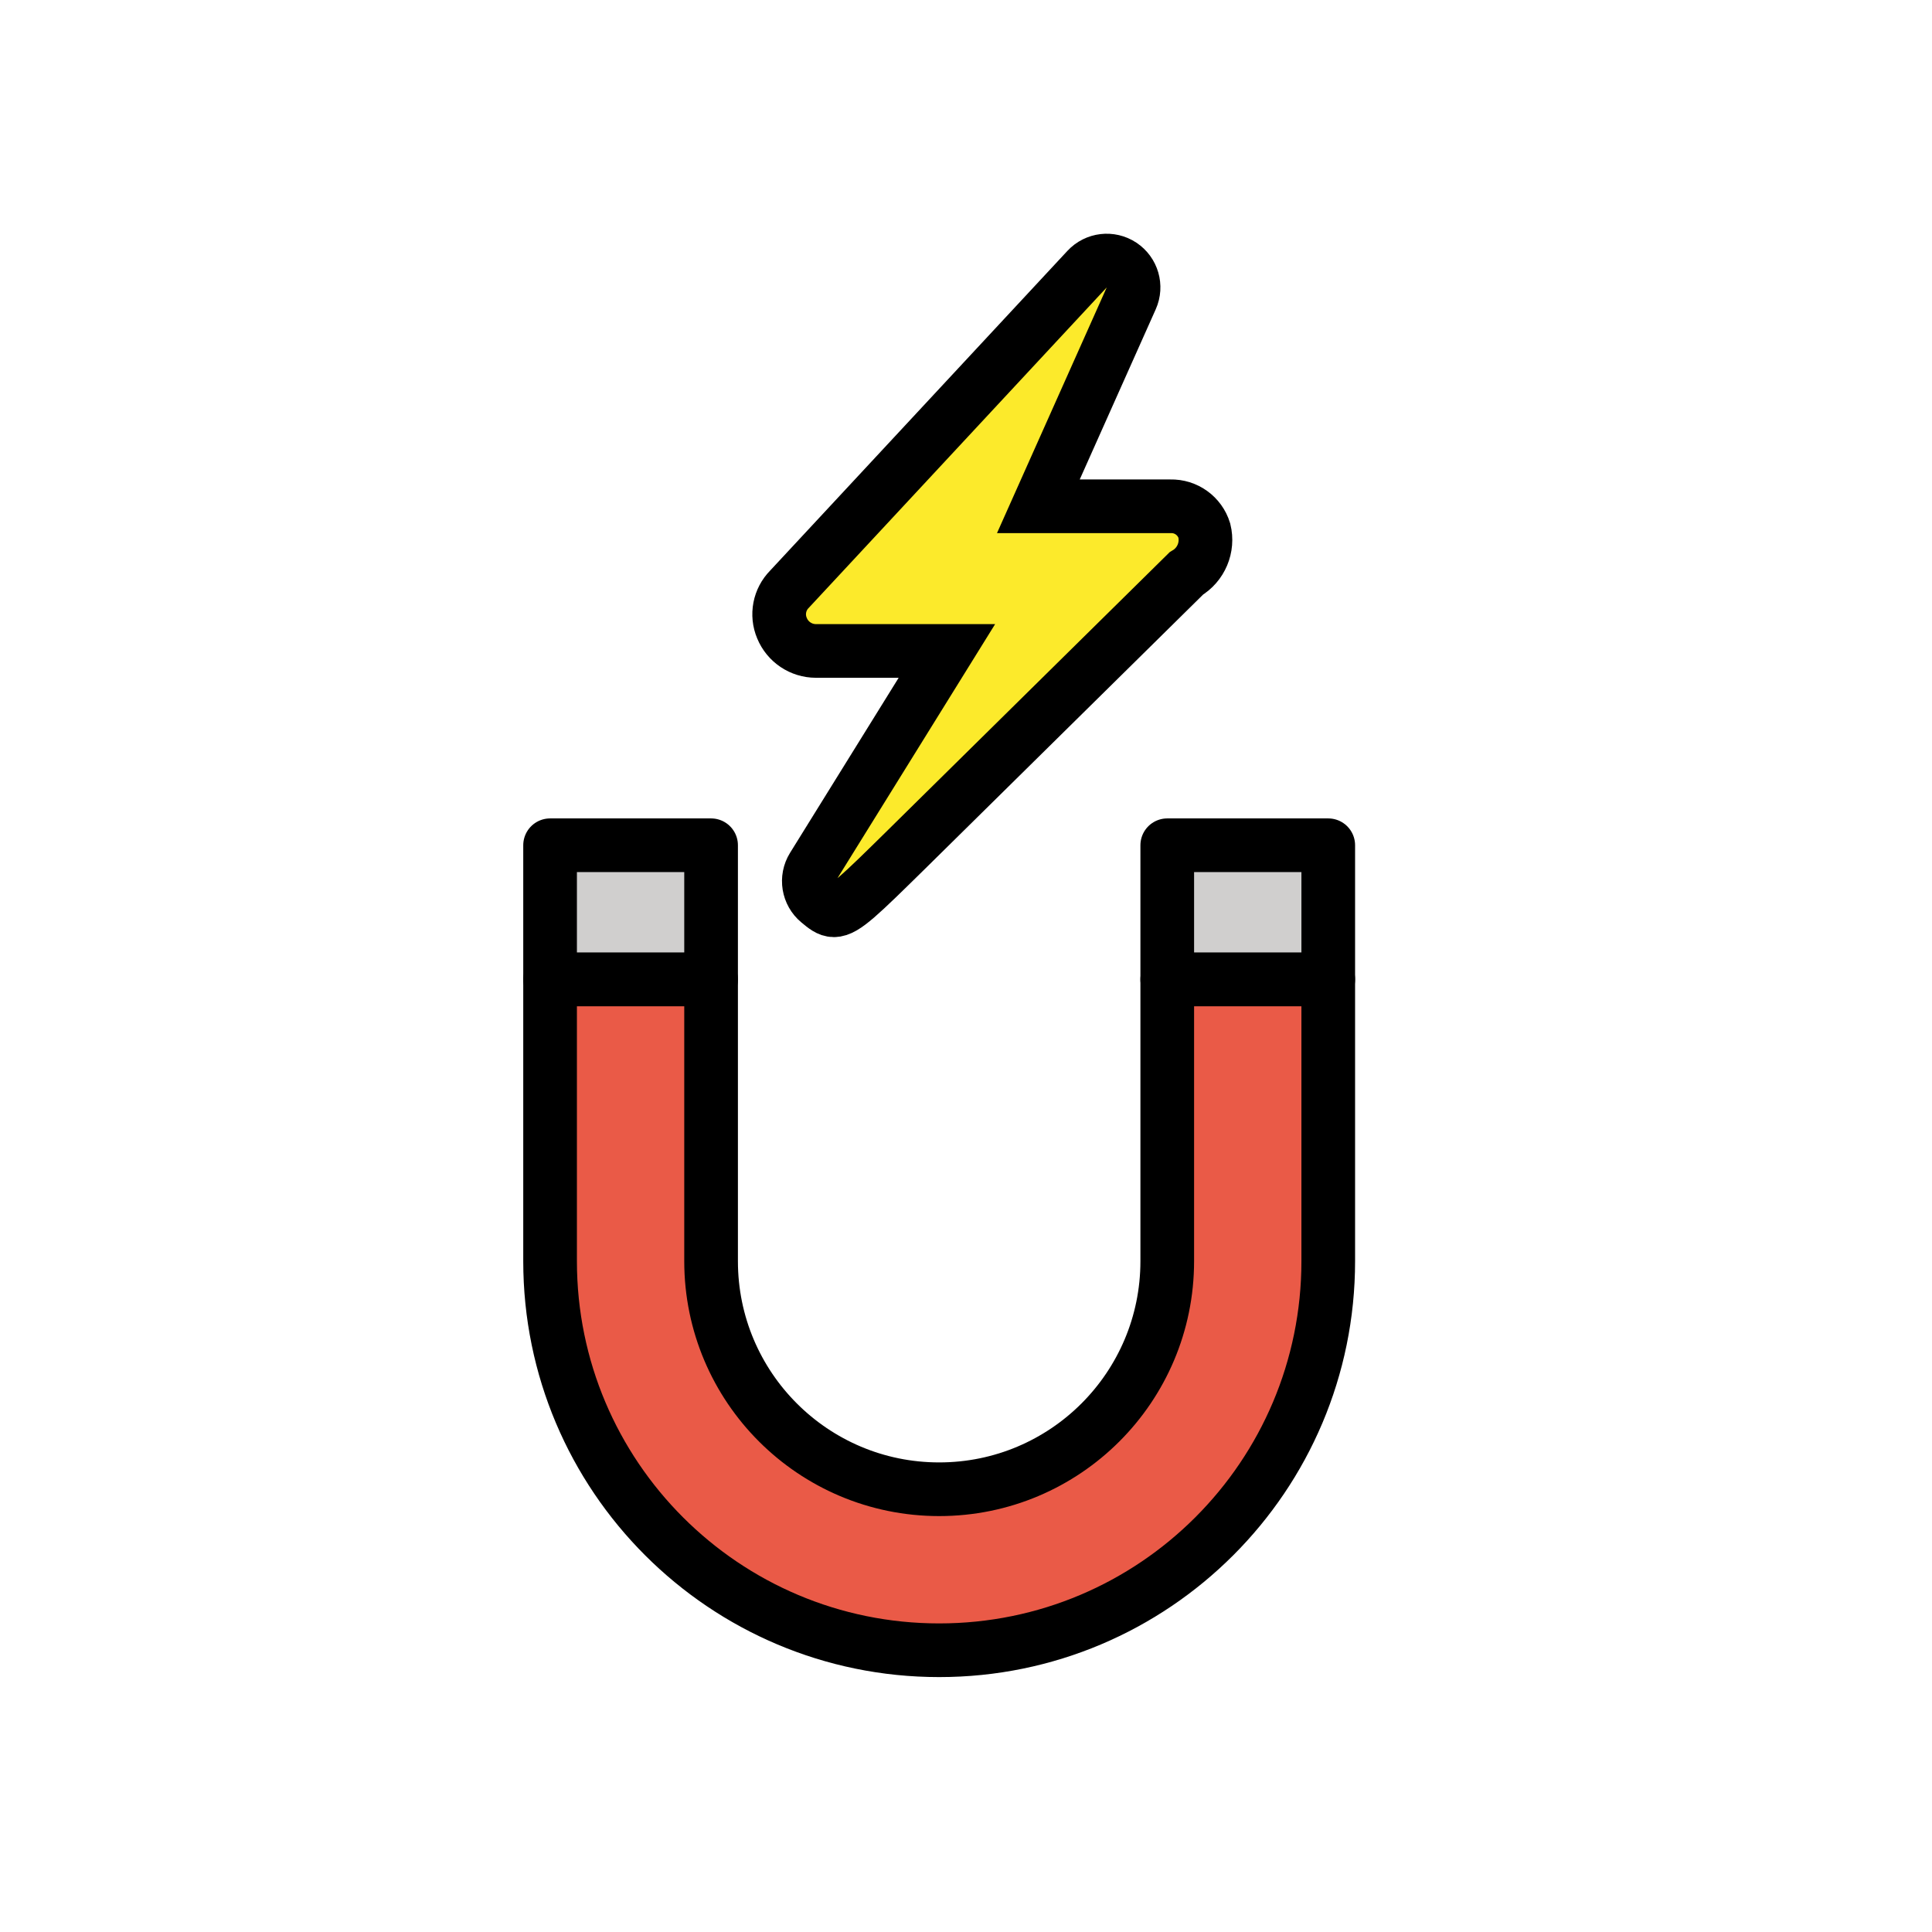
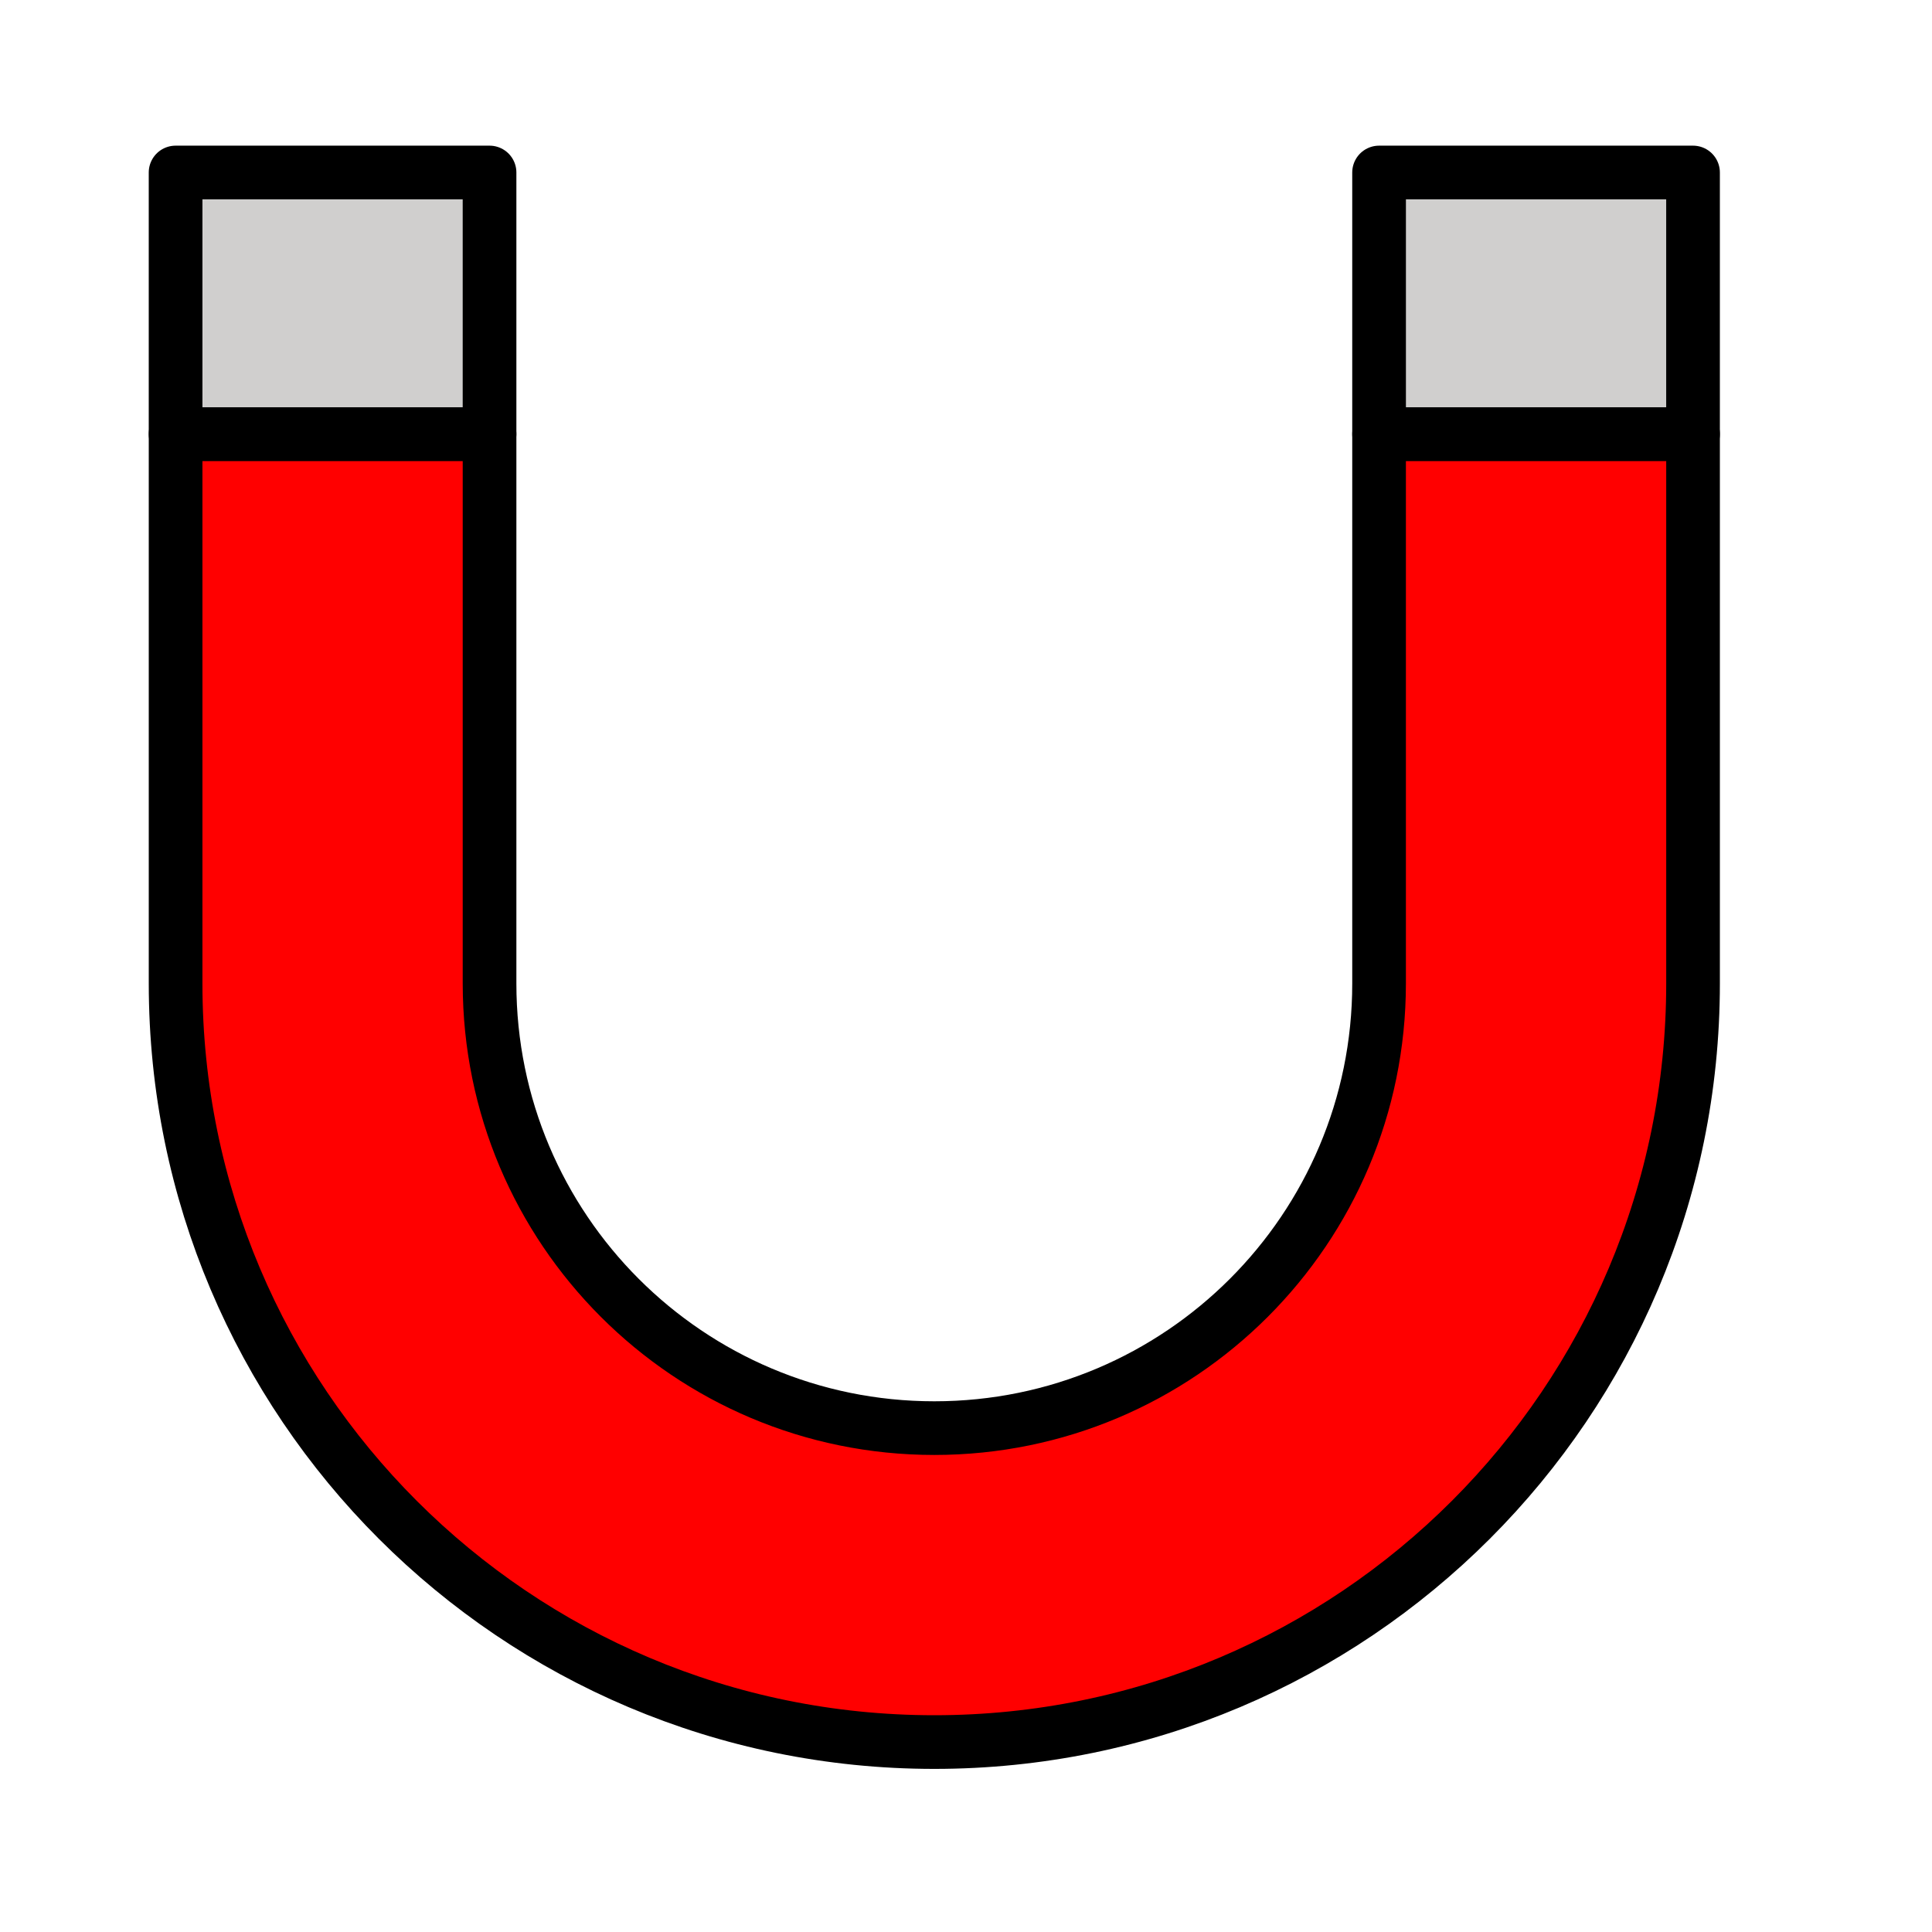
- <svg xmlns="http://www.w3.org/2000/svg" id="emoji" viewBox="0 0 72 72">
-   <g id="color">
-     <path fill="#ea5a47" d="M43.5,36.5V47a8.5,8.5,0,0,1-17,0V36.5h-6V47a14.5,14.5,0,0,0,29,0V36.5Z" />
-     <g>
-       <rect x="20.5" y="31.5" width="6" height="5" fill="#d0cfce" />
-       <rect x="43.5" y="31.5" width="6" height="5" fill="#d0cfce" />
-     </g>
-     <path fill="#fcea2b" d="M44.882,19.775a1.283,1.283,0,0,0-1.26-.907H38.697l3.461-7.75a1,1,0,0,0-1.645-1.089L29.421,21.958a1.327,1.327,0,0,0-.279,1.451,1.37,1.37,0,0,0,1.267.85h4.879l-4.995,8.05a1.001,1.001,0,0,0,.212,1.299c.227.188.38.315.572.315.4,0,.966-.557,2.716-2.278L44.21,21.371A1.452,1.452,0,0,0,44.882,19.775Z" />
+ <svg xmlns="http://www.w3.org/2000/svg" id="emoji" viewBox="0 0 72 72" version="1.1">
+   <defs id="defs27" />
+   <path fill="#ea5a47" d="m 51.394,16.177 v 20.472 a 16.575,16.573 0 0 1 -33.15,0 V 16.177 H 6.544 v 20.472 a 28.275,28.272 0 0 0 56.551,0 V 16.177 Z" id="path2" style="fill:#ff0000;stroke-width:1.586" />
+   <g id="g8" transform="matrix(1.95002,0,0,1.949762,-33.43176,-54.98904)" style="stroke-width:0.813">
+     <rect x="20.5" y="31.5" width="6" height="5" fill="#d0cfce" id="rect4" style="stroke-width:0.662" />
+     <rect x="43.5" y="31.5" width="6" height="5" fill="#d0cfce" id="rect6" style="stroke-width:0.662" />
  </g>
-   <g id="line">
-     <path fill="none" stroke="#000" stroke-linecap="round" stroke-linejoin="round" stroke-width="2" d="M43.5,36.5V47a8.5,8.5,0,0,1-17,0V36.5h-6V47a14.5,14.5,0,0,0,29,0V36.5Z" />
-     <g>
-       <rect x="20.5" y="31.5" width="6" height="5" fill="none" stroke="#000" stroke-linecap="round" stroke-linejoin="round" stroke-width="2" />
-       <rect x="43.5" y="31.5" width="6" height="5" fill="none" stroke="#000" stroke-linecap="round" stroke-linejoin="round" stroke-width="2" />
-     </g>
-     <path fill="none" stroke="#000" stroke-miterlimit="10" stroke-width="2" d="M44.882,19.775a1.283,1.283,0,0,0-1.26-.907H38.697l3.461-7.75a1,1,0,0,0-1.645-1.089L29.421,21.958a1.327,1.327,0,0,0-.279,1.451,1.37,1.37,0,0,0,1.267.85h4.879l-4.995,8.05a1.001,1.001,0,0,0,.212,1.299c.227.188.38.315.572.315.4,0,.966-.557,2.716-2.278L44.21,21.371A1.452,1.452,0,0,0,44.882,19.775Z" />
+   <path fill="none" stroke="#000000" stroke-linecap="round" stroke-linejoin="round" stroke-width="2" d="m 51.394,16.177 v 20.472 a 16.575,16.573 0 0 1 -33.15,0 V 16.177 H 6.544 v 20.472 a 28.275,28.272 0 0 0 56.551,0 V 16.177 Z" id="path13" style="stroke-width:2;stroke-miterlimit:4;stroke-dasharray:none" />
+   <g id="g19" transform="matrix(1.95002,0,0,1.949762,-33.43176,-54.98904)" style="stroke-width:1.026;stroke-miterlimit:4;stroke-dasharray:none">
+     <rect x="20.5" y="31.5" width="6" height="5" fill="none" stroke="#000000" stroke-linecap="round" stroke-linejoin="round" stroke-width="2" id="rect15" style="stroke-width:1.026;stroke-miterlimit:4;stroke-dasharray:none" />
+     <rect x="43.5" y="31.5" width="6" height="5" fill="none" stroke="#000000" stroke-linecap="round" stroke-linejoin="round" stroke-width="2" id="rect17" style="stroke-width:1.026;stroke-miterlimit:4;stroke-dasharray:none" />
  </g>
</svg>
